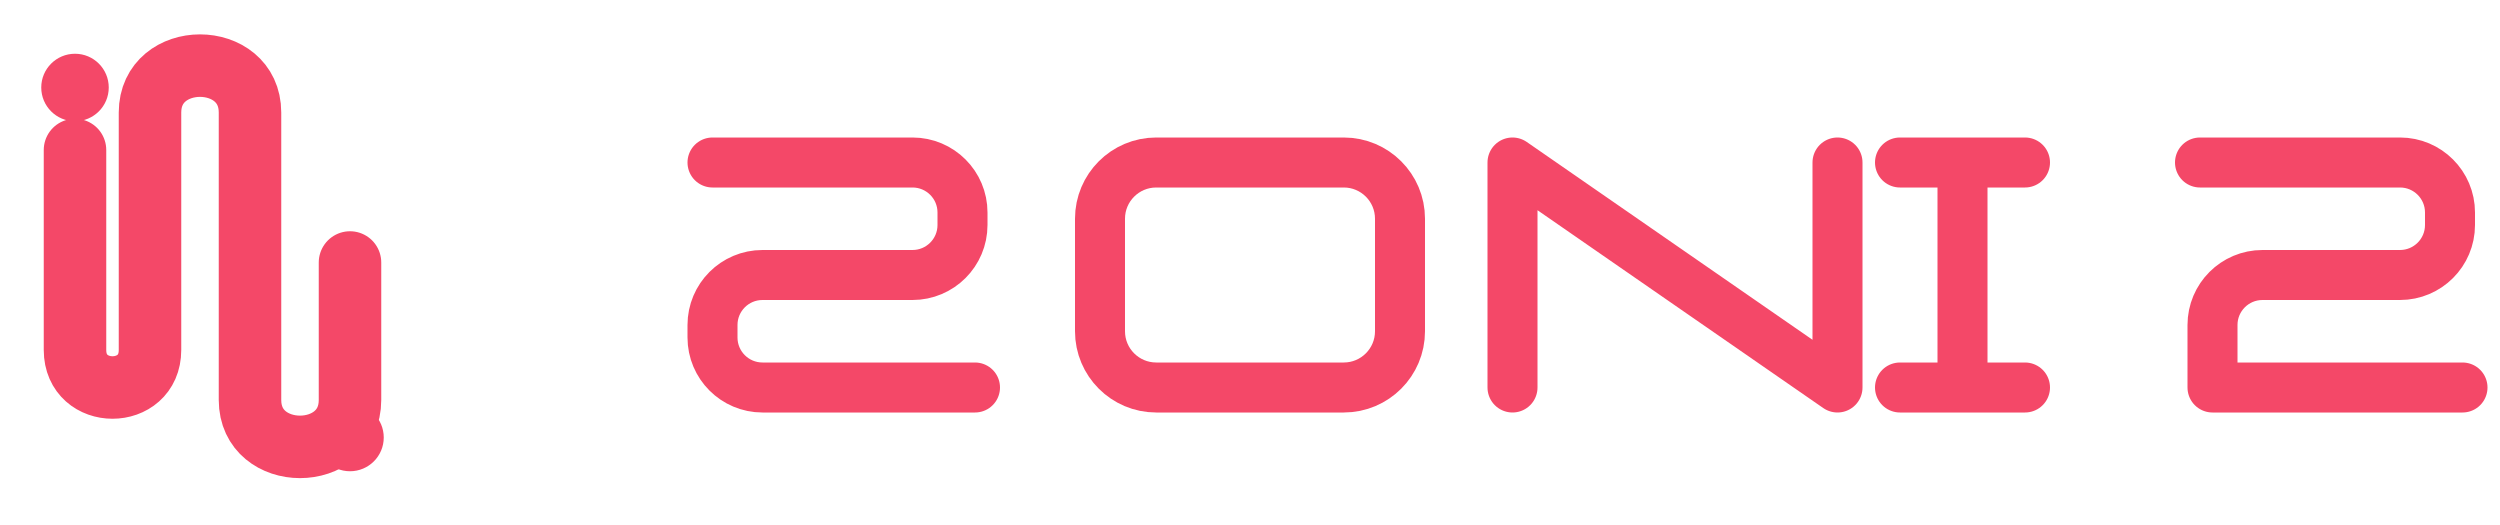
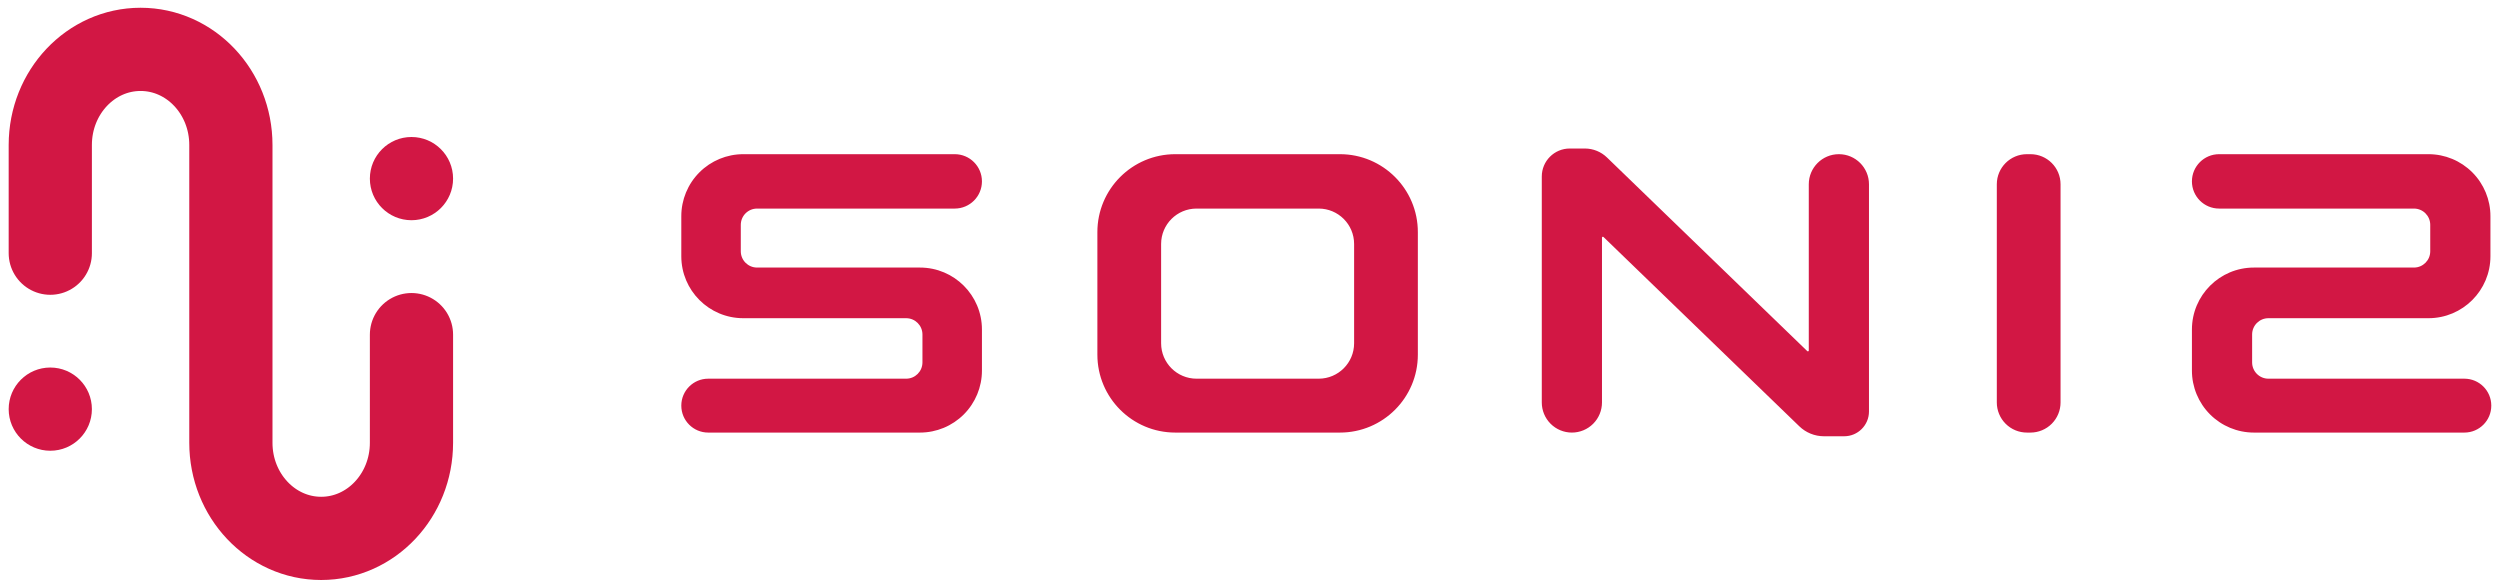
- <svg xmlns="http://www.w3.org/2000/svg" width="200" height="42" viewBox="0 0 200 42" fill="none" role="img" aria-labelledby="title">
-   <g stroke="#F44868" stroke-linecap="round" stroke-linejoin="round">
-     <path stroke-width="5" d="M6 12v16c0 4 6 4 6 0V9c0-5 8-5 8 0v23c0 5 8 5 8 0V21" />
-     <circle cx="6" cy="7" r="2.7" fill="#F44868" stroke="none" />
-     <circle cx="28" cy="35" r="2.7" fill="#F44868" stroke="none" />
-     <path stroke-width="4" d="M57 13h16a4 4 0 0 1 4 4v1a4 4 0 0 1-4 4H61a4 4 0 0 0-4 4v1a4 4 0 0 0 4 4h17" />
-     <rect x="88" y="13" width="24" height="18" rx="4.5" stroke-width="4" />
-     <path stroke-width="4" d="M121 31V13l26 18V13M157 13v18m-5-18h10m-10 18h10M176 13h16a4 4 0 0 1 4 4v1a4 4 0 0 1-4 4h-11a4 4 0 0 0-4 4v5h20" />
+ <svg xmlns="http://www.w3.org/2000/svg" width="353" height="83" viewBox="7.8 4.8 353 83" role="img" aria-labelledby="title">
+   <path d="M14.9 40.55V25.27A12.75 13.5 0 0 1 40.4 25.27V67.32A12.75 13.5 0 0 0 65.9 67.32V52.05" fill="none" stroke="#D21744" stroke-width="11.75" stroke-linecap="round" />
+   <g fill="#D21744">
+     <circle cx="65.9" cy="30.02" r="5.875" />
+     <circle cx="14.9" cy="62.57" r="5.875" />
  </g>
+   <path fill="#D21744" d="M104 35.33A8.75 8.75 0 0 1 112.75 26.57L142.61 26.57A3.84 3.84 0 0 1 146.45 30.41L146.45 30.41A3.84 3.84 0 0 1 142.61 34.25L114.7 34.25A2.3 2.3 0 0 0 112.4 36.55L112.4 40.28A2.3 2.3 0 0 0 114.7 42.58L137.7 42.58A8.75 8.75 0 0 1 146.45 51.33L146.45 57.12A8.75 8.75 0 0 1 137.7 65.88L107.8 65.88A3.8 3.8 0 0 1 104 62.08L104 62.07A3.8 3.8 0 0 1 107.8 58.27L135.75 58.27A2.3 2.3 0 0 0 138.05 55.98L138.05 52.02A2.3 2.3 0 0 0 135.75 49.73L112.75 49.73A8.75 8.75 0 0 1 104 40.98ZM162.75 37.58A11 11 0 0 1 173.75 26.57L197 26.57A11 11 0 0 1 208 37.58L208 54.88A11 11 0 0 1 197 65.88L173.75 65.88A11 11 0 0 1 162.75 54.88ZM176.75 34.25A5 5 0 0 0 171.75 39.25L171.75 53.27A5 5 0 0 0 176.75 58.27L194 58.27A5 5 0 0 0 199 53.27L199 39.25A5 5 0 0 0 194 34.25ZM225.5 29.72A3.95 3.95 0 0 1 229.45 25.77L231.59 25.77A4.5 4.5 0 0 1 234.71 27.04L262.99 54.38A0.125 0.125 0 0 0 263.2 54.29L263.2 30.82A4.25 4.25 0 0 1 267.45 26.57L267.45 26.57A4.25 4.25 0 0 1 271.7 30.82L271.7 62.90A3.5 3.5 0 0 1 268.2 66.40L265.33 66.40A5 5 0 0 1 261.86 64.99L234.21 38.26A0.125 0.125 0 0 0 234 38.35L234 61.62A4.25 4.25 0 0 1 229.75 65.88L229.75 65.88A4.25 4.25 0 0 1 225.5 61.62ZM289.75 30.82A4.25 4.25 0 0 1 294 26.57L294.5 26.57A4.25 4.25 0 0 1 298.75 30.82L298.75 61.62A4.25 4.25 0 0 1 294.5 65.88L294 65.88A4.25 4.25 0 0 1 289.75 61.62ZM317.3 30.41A3.84 3.84 0 0 1 321.14 26.57L350.7 26.57A8.75 8.75 0 0 1 359.45 35.33L359.45 40.98A8.75 8.75 0 0 1 350.7 49.73L328.1 49.73A2.3 2.3 0 0 0 325.8 52.02L325.8 55.98A2.3 2.3 0 0 0 328.1 58.27L355.77 58.27A3.8 3.8 0 0 1 359.57 62.07L359.57 62.08A3.8 3.8 0 0 1 355.77 65.88L326.05 65.88A8.75 8.75 0 0 1 317.3 57.12L317.3 51.33A8.75 8.75 0 0 1 326.05 42.58L348.65 42.58A2.3 2.3 0 0 0 350.95 40.28L350.95 36.55A2.3 2.3 0 0 0 348.65 34.25L321.14 34.25A3.84 3.84 0 0 1 317.3 30.41Z" />
</svg>
